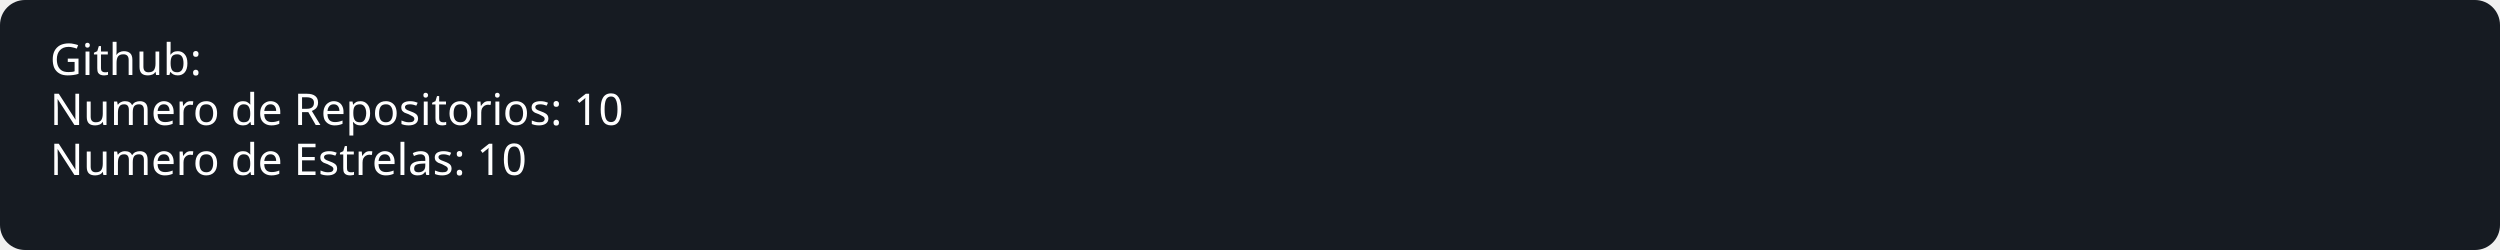
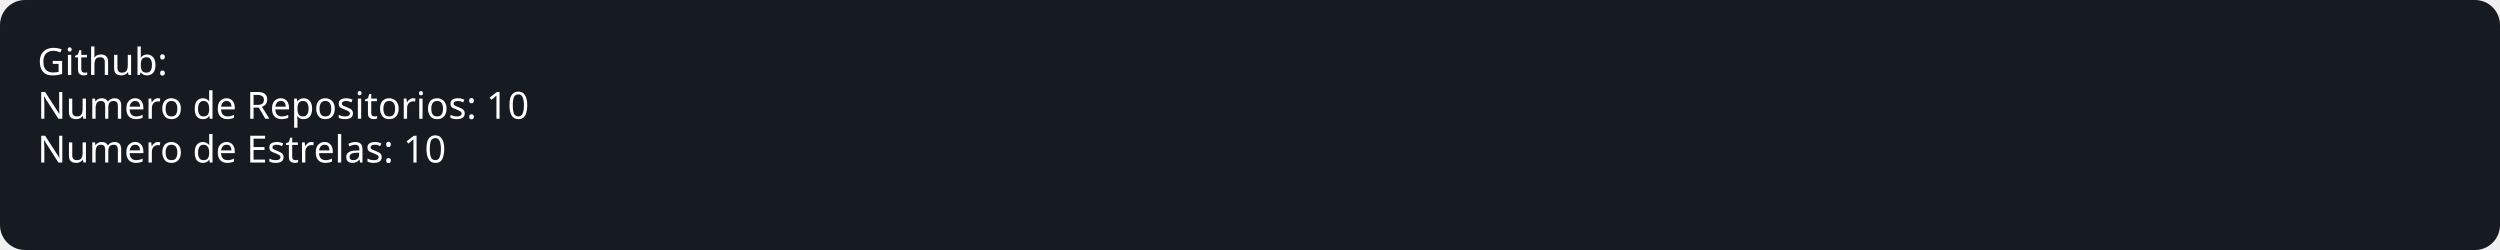
<svg xmlns="http://www.w3.org/2000/svg" viewBox="0 0 200 20">
  <style>
      .container{
        fill: #161b22;
        padding: 16px;
        border-radius: 10px;
      }

      .small {
-         font: 3.5px sans-serif;
+         font: 3px sans-serif;
        fill: #fff;
      }
    </style>
  <rect class="container" x="0" width="100%" height="100%" rx="2px" ry="2px" stroke-linejoin="round" />
-   <text x="4" y="6" class="small">Github:
+   <text x="3" y="6" class="small">Github:
   
-       <tspan x="4" dy="4">Numero de Repositorios: 10</tspan>
-     <tspan x="4" dy="4">Numero de Estrelas: 10</tspan>
+       <tspan x="3" dy="3.5">Numero de Repositorios: 10</tspan>
+     <tspan x="3" dy="3.5">Numero de Estrelas: 10</tspan>
  </text>
</svg>
